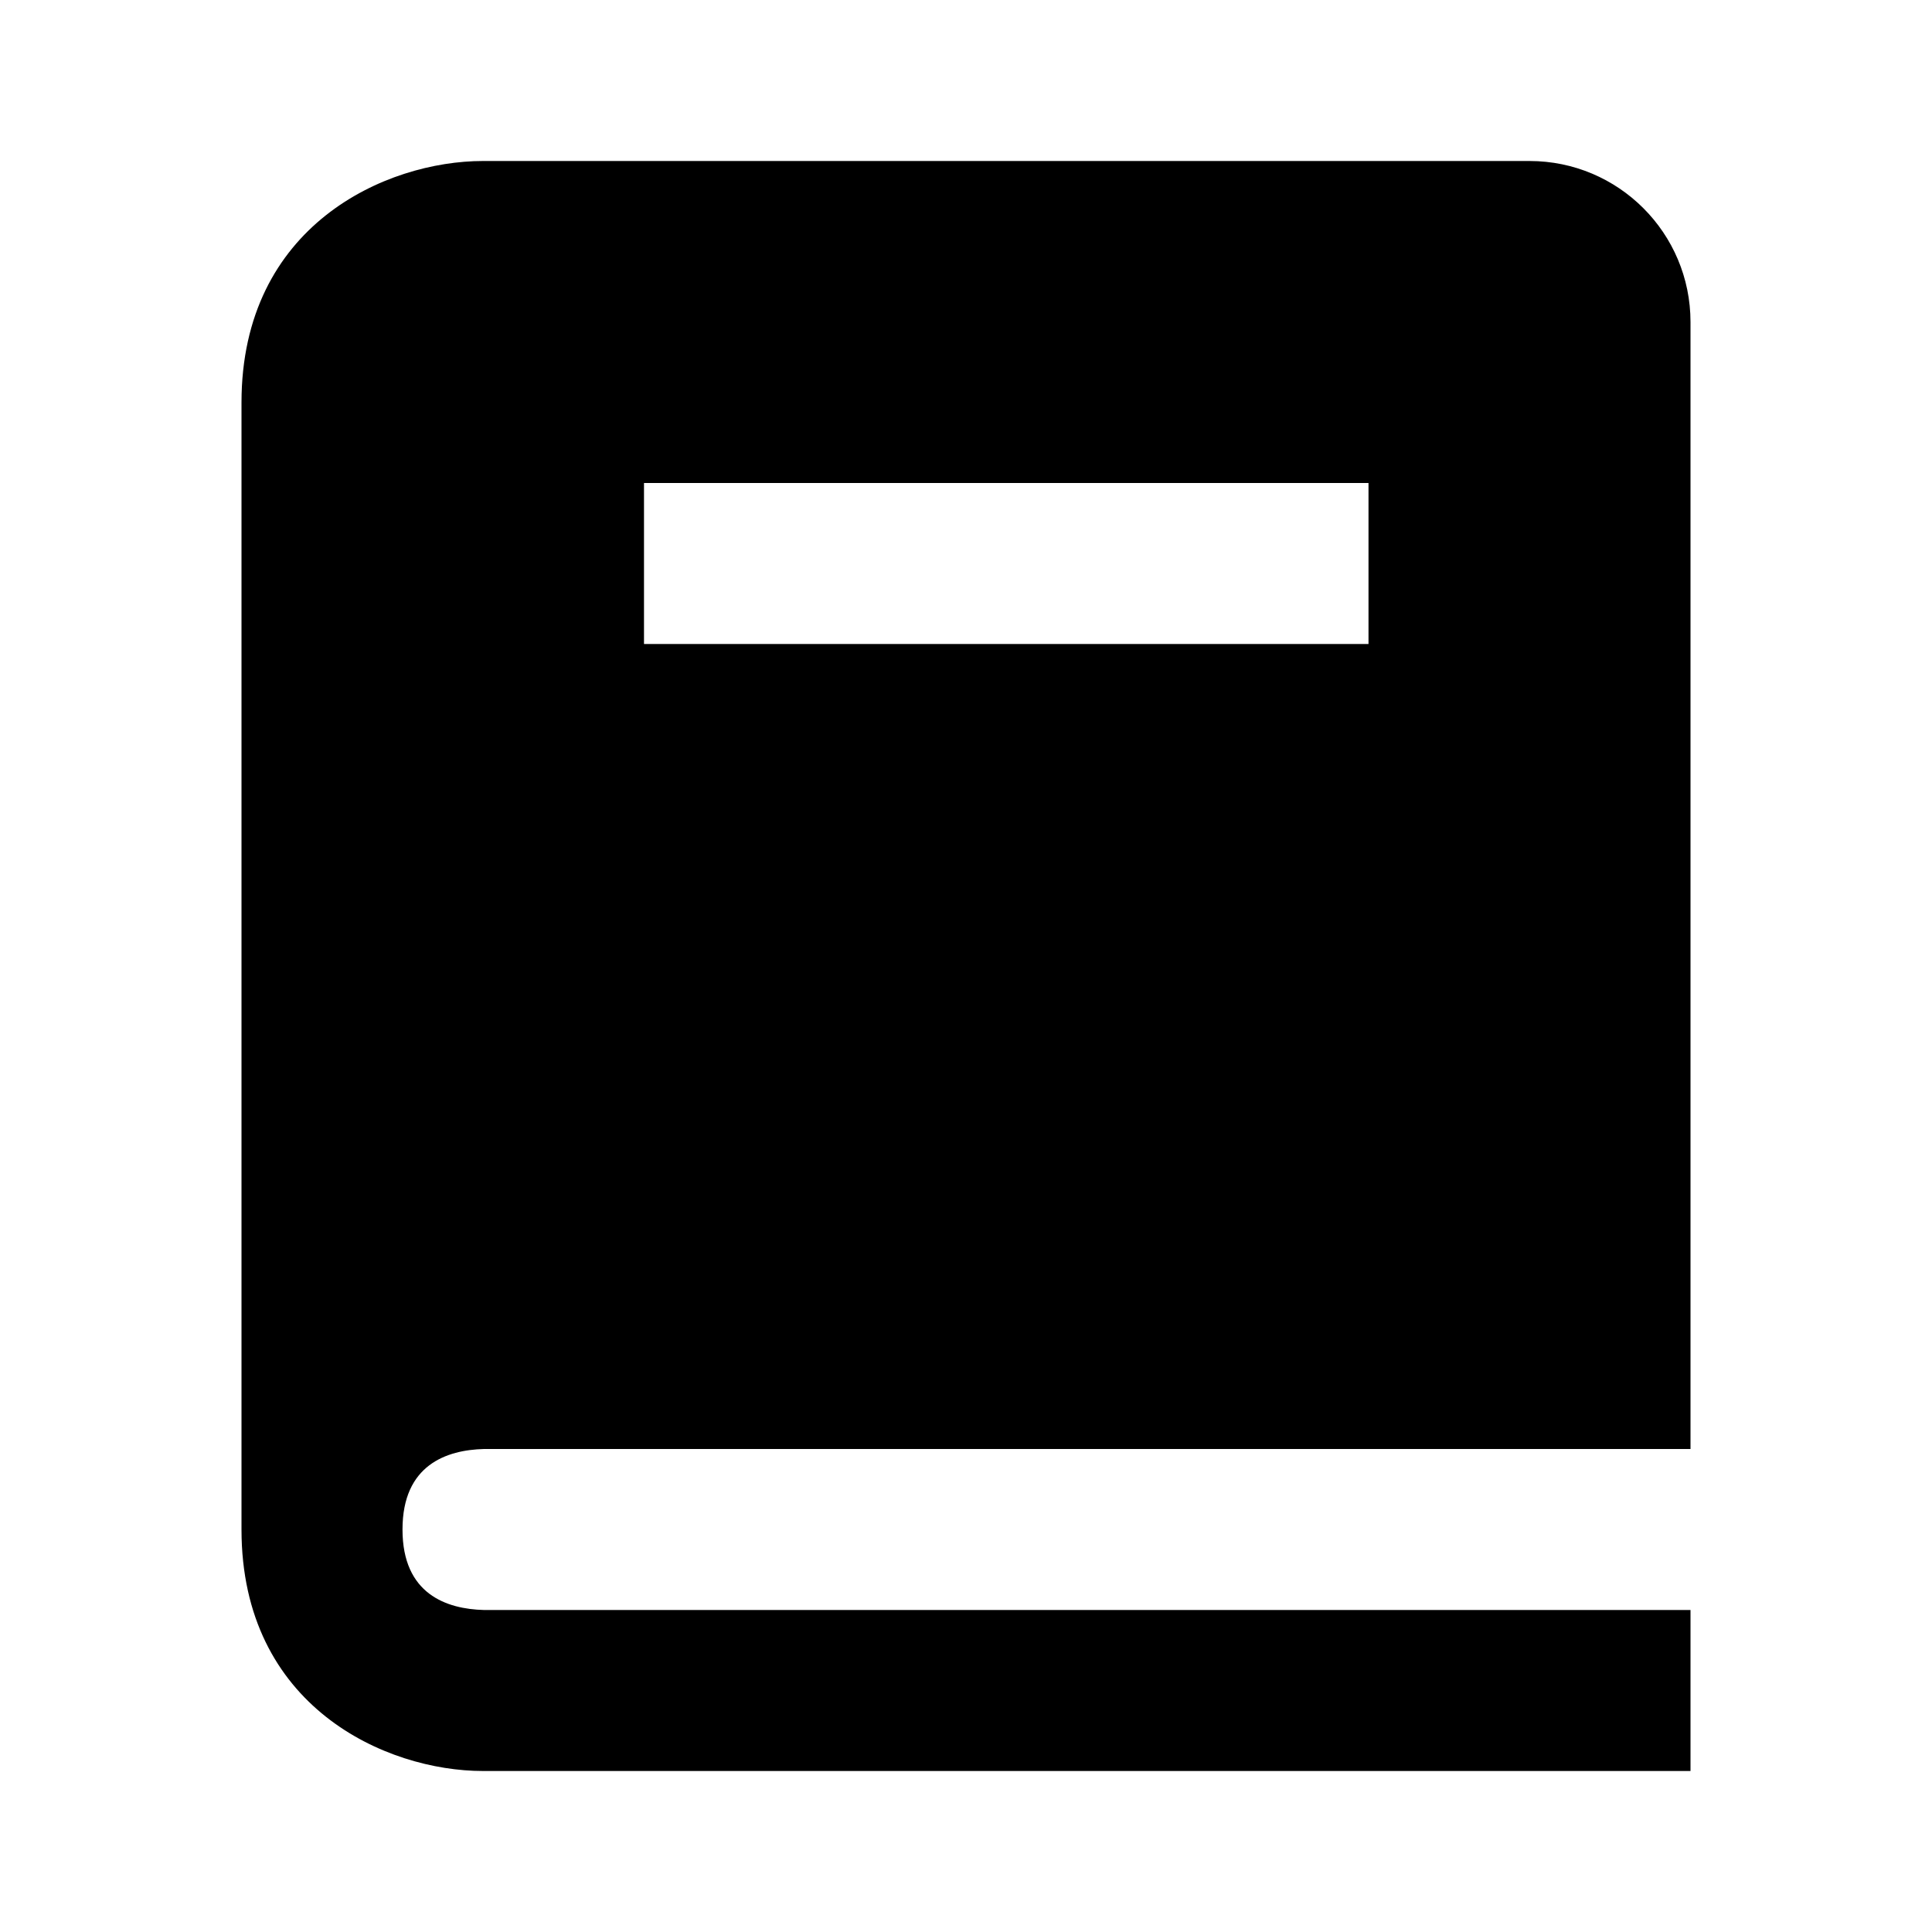
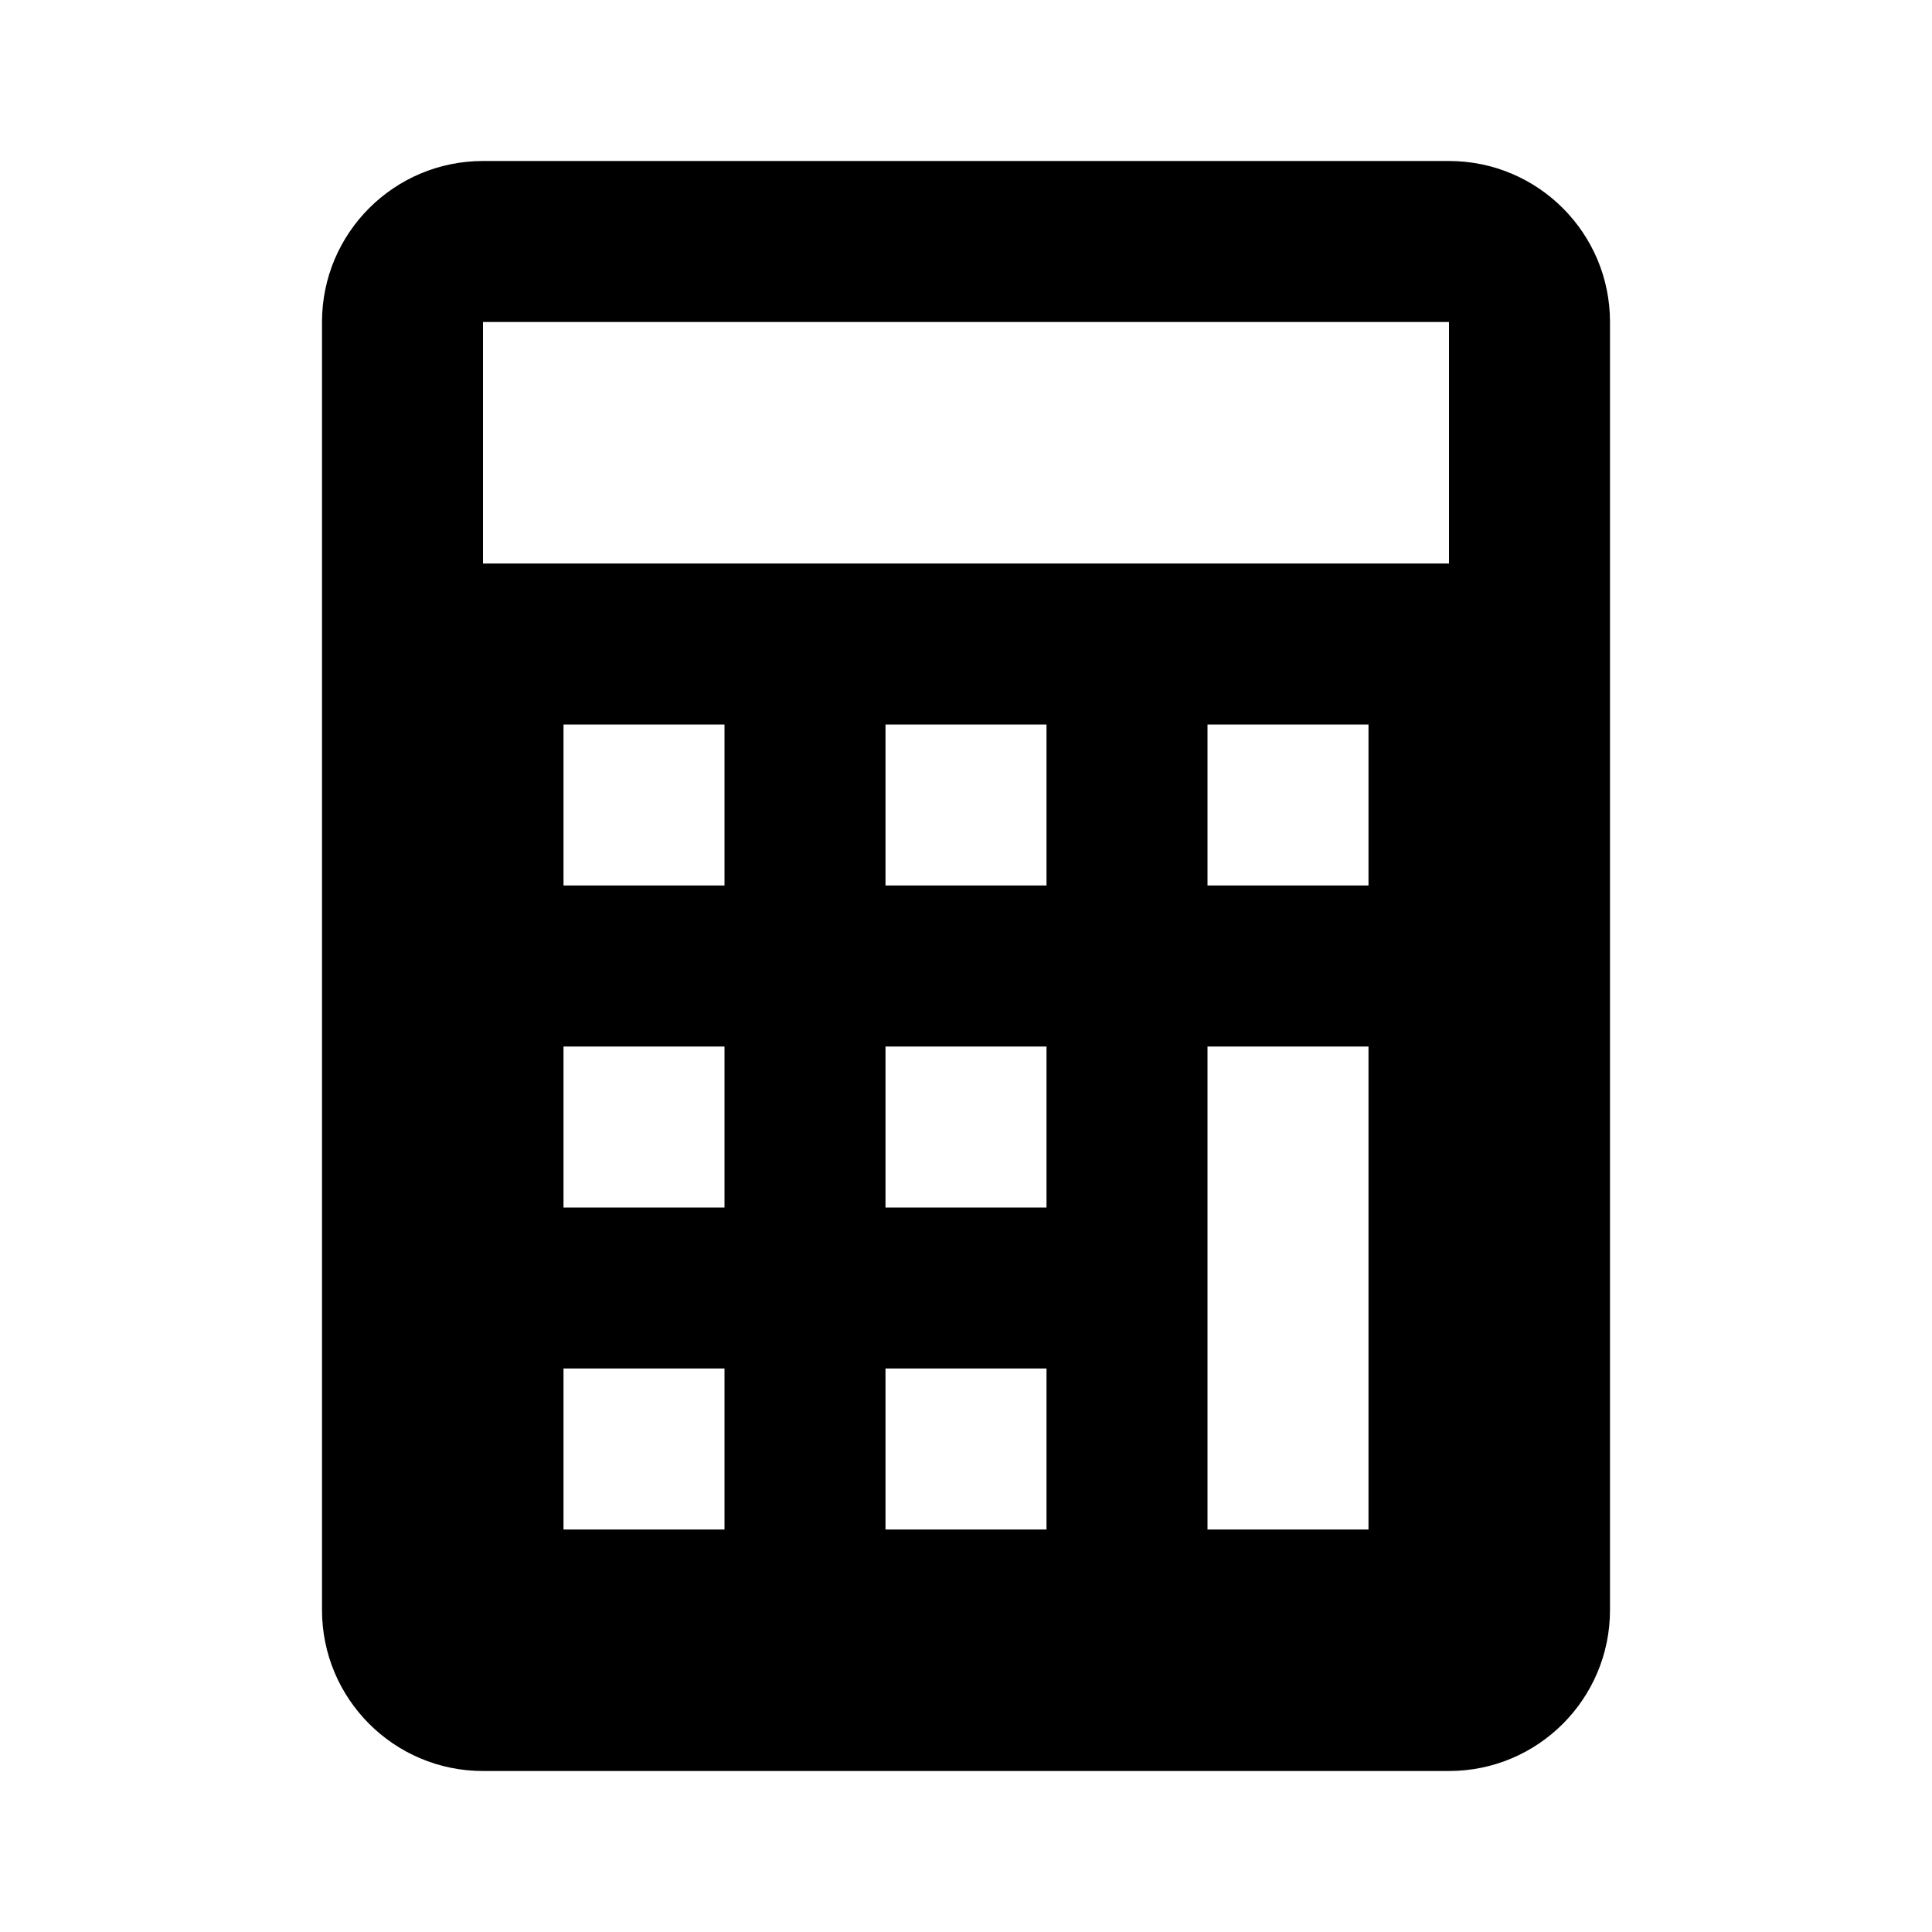
- <svg xmlns="http://www.w3.org/2000/svg" width="24" height="24" viewBox="0 0 24 24">
-   <path d="M6.012 18H21V4a2 2 0 0 0-2-2H6c-1.206 0-3 .799-3 3v14c0 2.201 1.794 3 3 3h15v-2H6.012C5.55 19.988 5 19.805 5 19s.55-.988 1.012-1zM8 6h9v2H8V6z" />
+ <svg xmlns="http://www.w3.org/2000/svg" width="24" height="24" viewBox="0 0 24 24" style="fill: rgba(0, 0, 0, 1);transform: ;msFilter:;">
+   <path d="M6 22h12a2 2 0 0 0 2-2V4a2 2 0 0 0-2-2H6a2 2 0 0 0-2 2v16a2 2 0 0 0 2 2zm3-3H7v-2h2v2zm0-4H7v-2h2v2zm0-4H7V9h2v2zm4 8h-2v-2h2v2zm0-4h-2v-2h2v2zm0-4h-2V9h2v2zm4 8h-2v-6h2v6zm0-8h-2V9h2v2zM6 4h12v3H6V4z" />
</svg>
